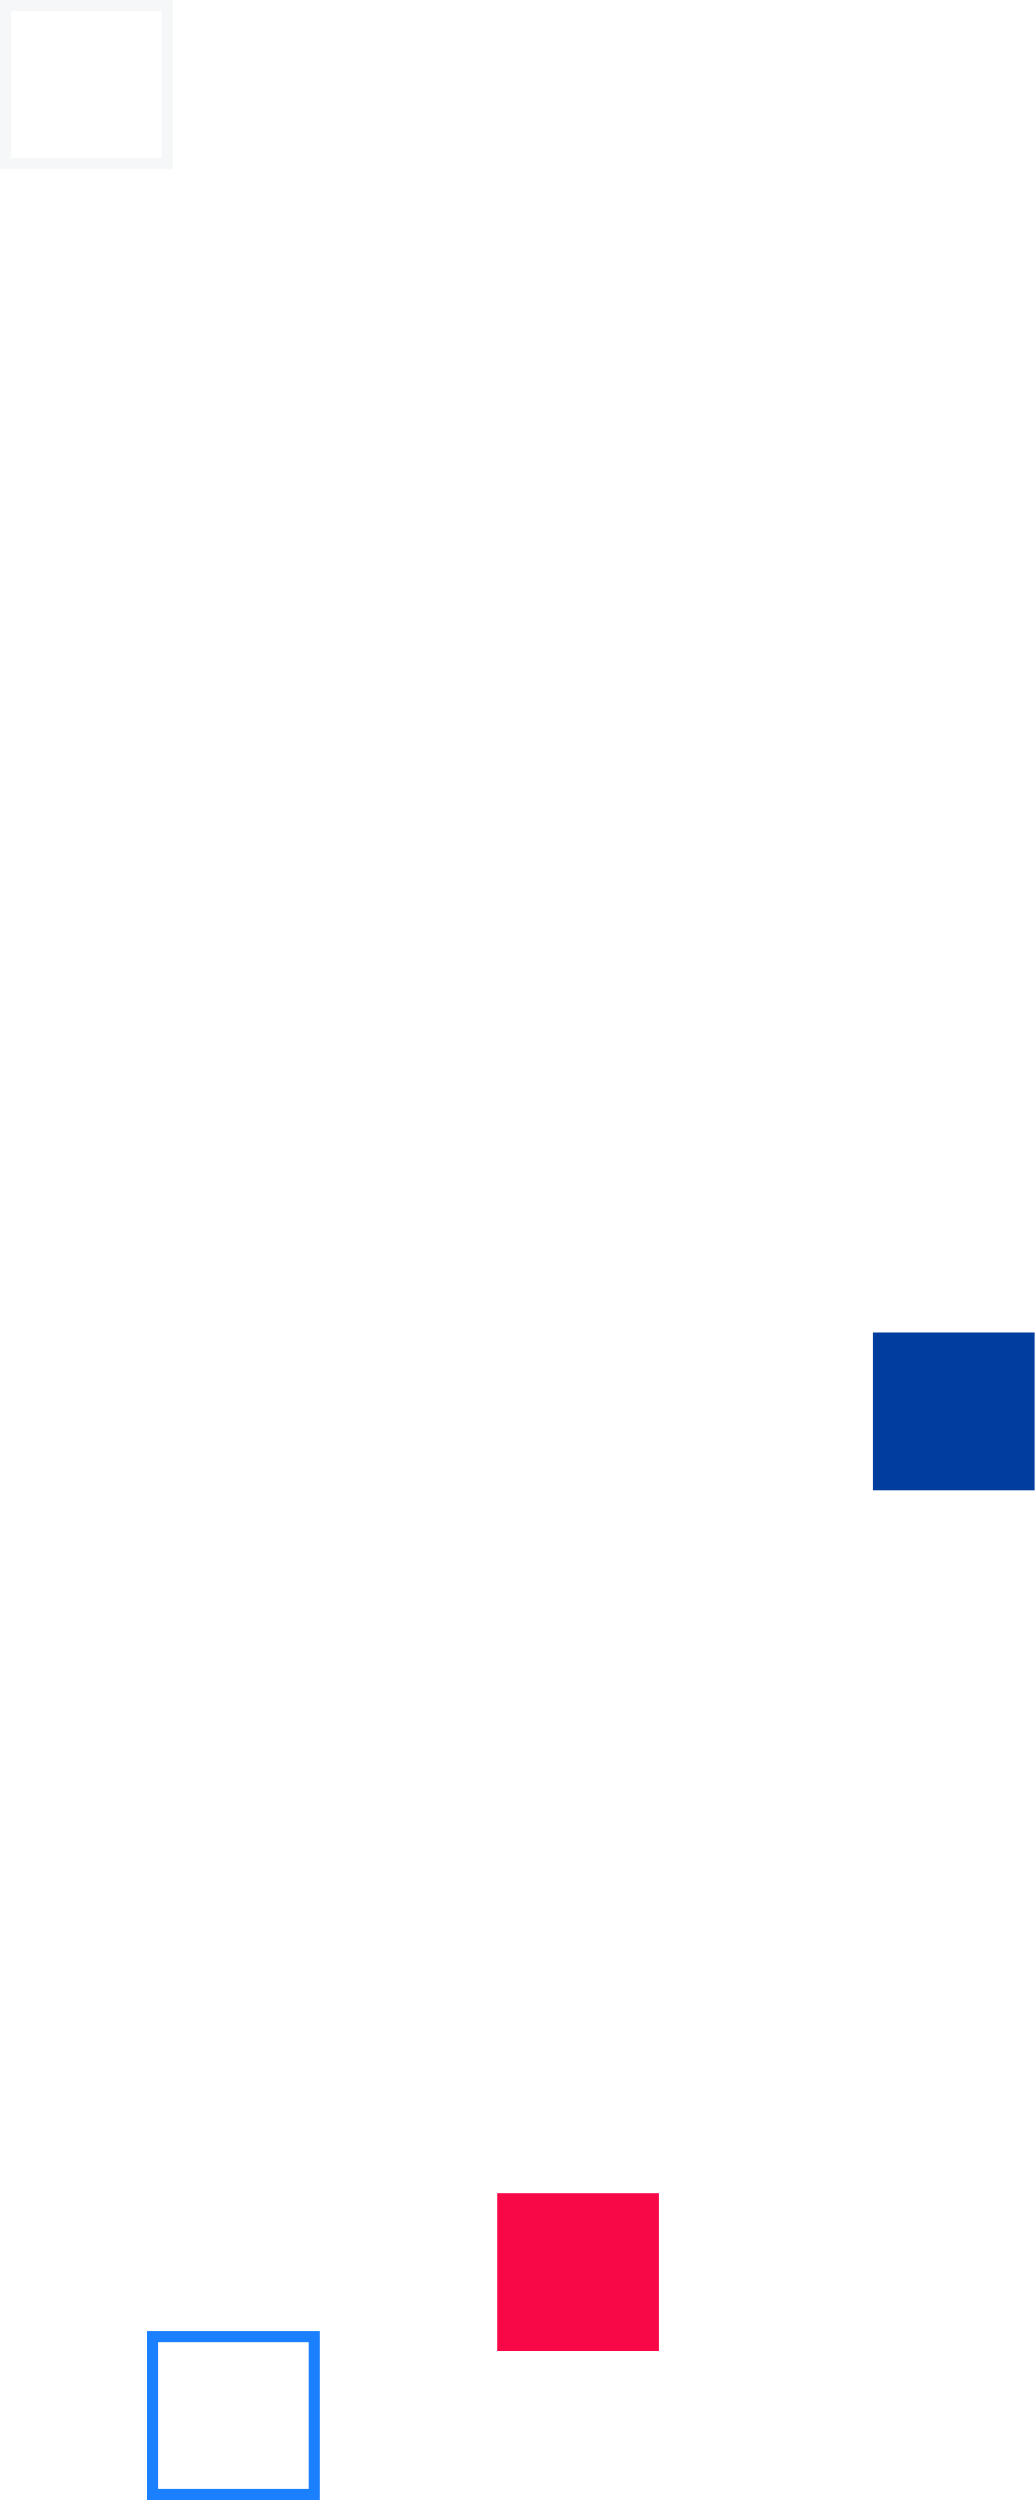
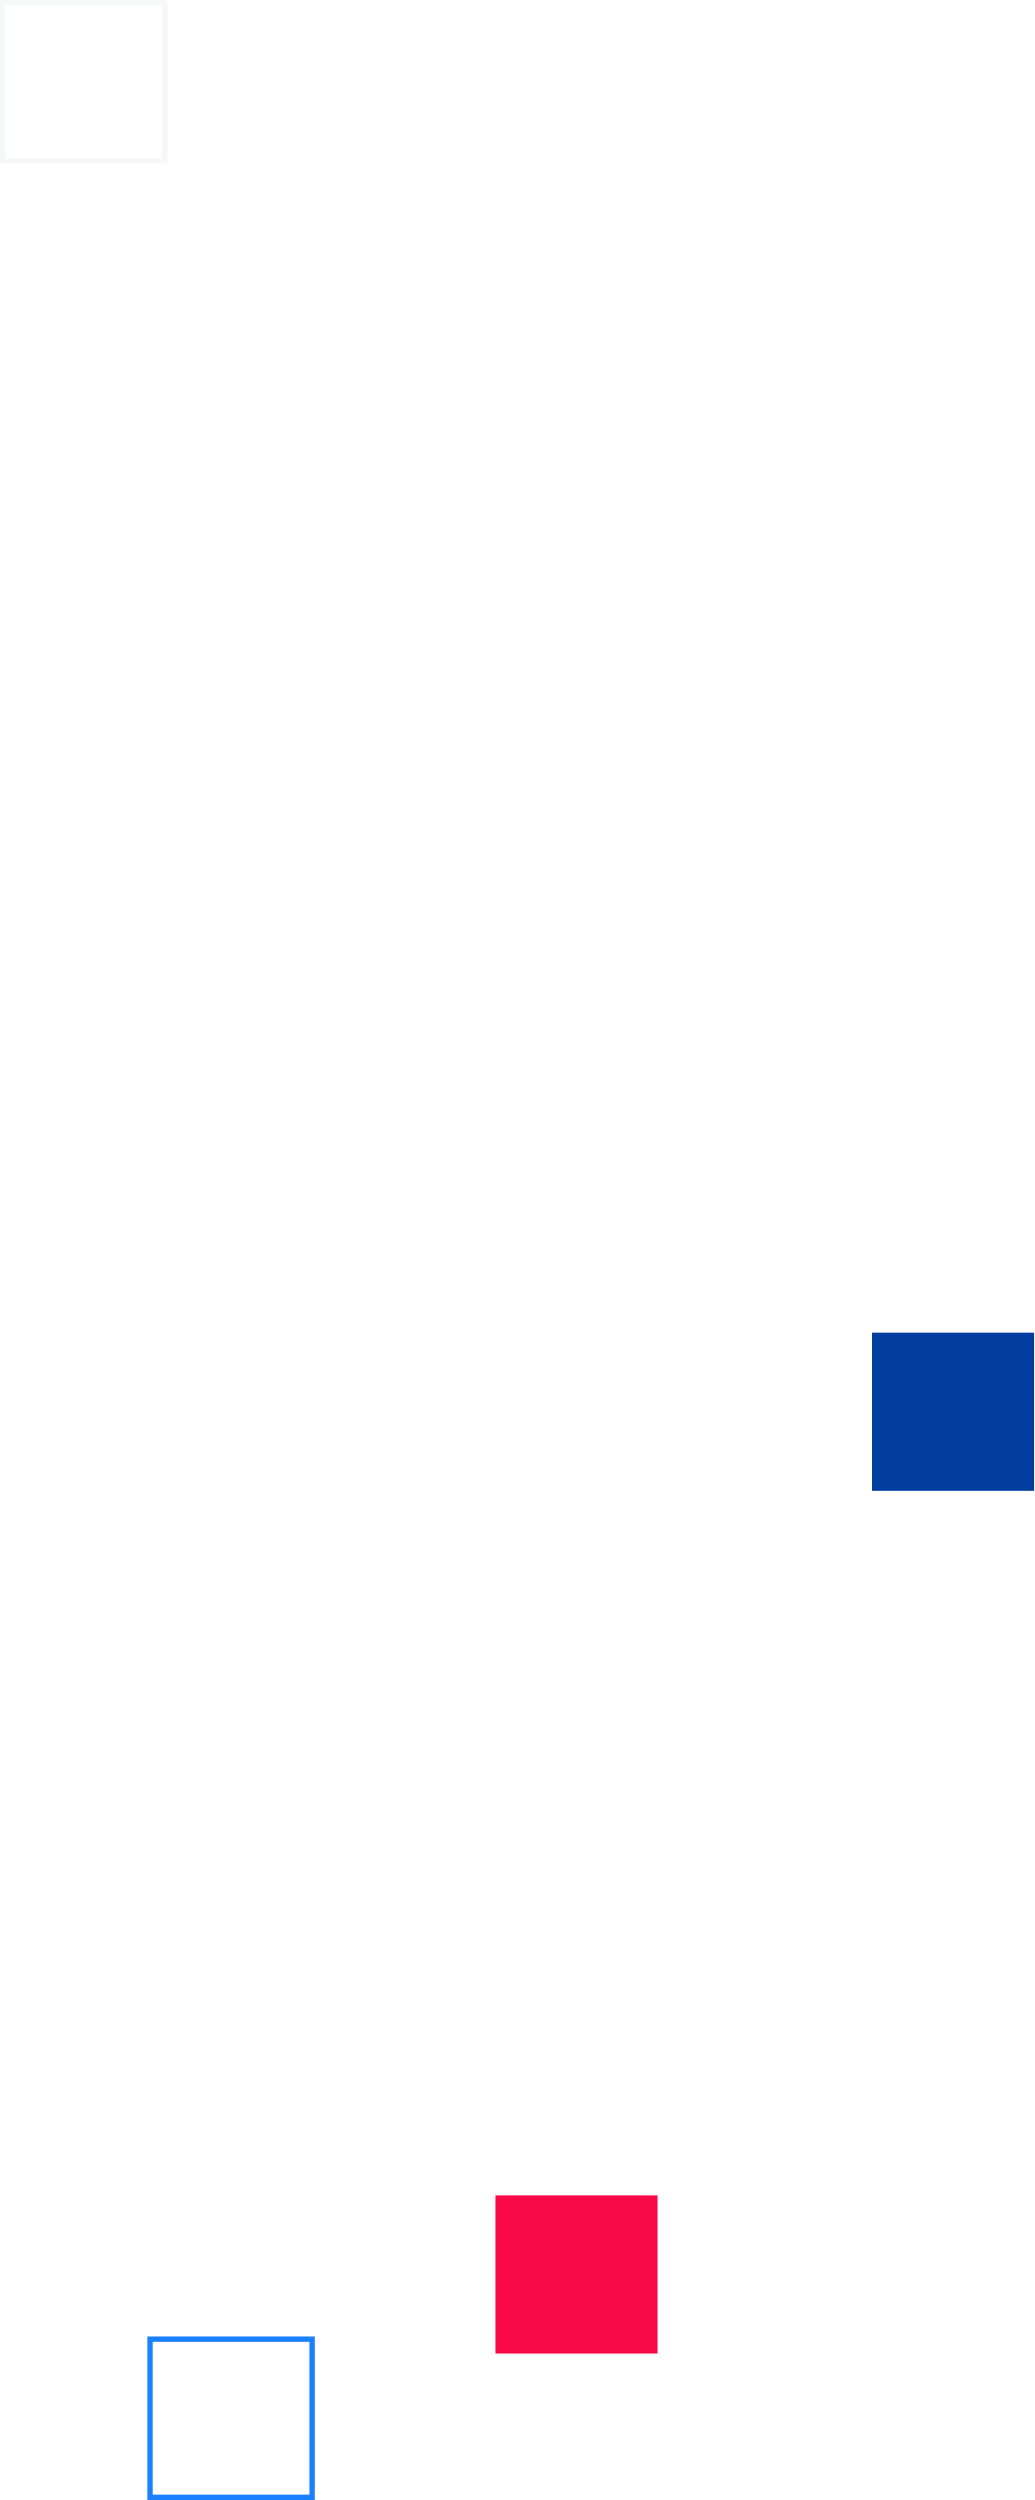
- <svg xmlns="http://www.w3.org/2000/svg" id="copy_in_front" data-name="copy in front" viewBox="0 0 186.38 450.36">
+ <svg xmlns="http://www.w3.org/2000/svg" id="copy_in_front" data-name="copy in front" viewBox="0 0 385.57 932.12">
  <g>
-     <rect id="rec4" x="89.57" y="395.09" width="29.13" height="28.43" fill="#f90847" />
-     <rect id="rec3" x="27.48" y="420.93" width="29.13" height="28.43" fill="none" stroke="#1a80ff" stroke-miterlimit="10" stroke-width="2" />
-     <rect id="rec2" x="157.25" y="240.04" width="29.13" height="28.43" fill="#003d9e" />
-     <rect id="rec1" x="1" y="1" width="29.13" height="28.43" fill="none" stroke="#f6f7f8" stroke-miterlimit="10" stroke-width="2" />
+     <rect id="rec4" x="184.73" y="818.54" width="60.43" height="58.97" fill="#f90847" />
+     <rect id="rec3" x="55.94" y="872.15" width="60.43" height="58.97" fill="none" stroke="#1a80ff" stroke-miterlimit="10" stroke-width="2" />
+     <rect id="rec2" x="325.13" y="496.88" width="60.43" height="58.97" fill="#003d9e" />
+     <rect id="rec1" x="1" y="1" width="60.43" height="58.97" fill="none" stroke="#f6f7f8" stroke-miterlimit="10" stroke-width="2" />
  </g>
</svg>
